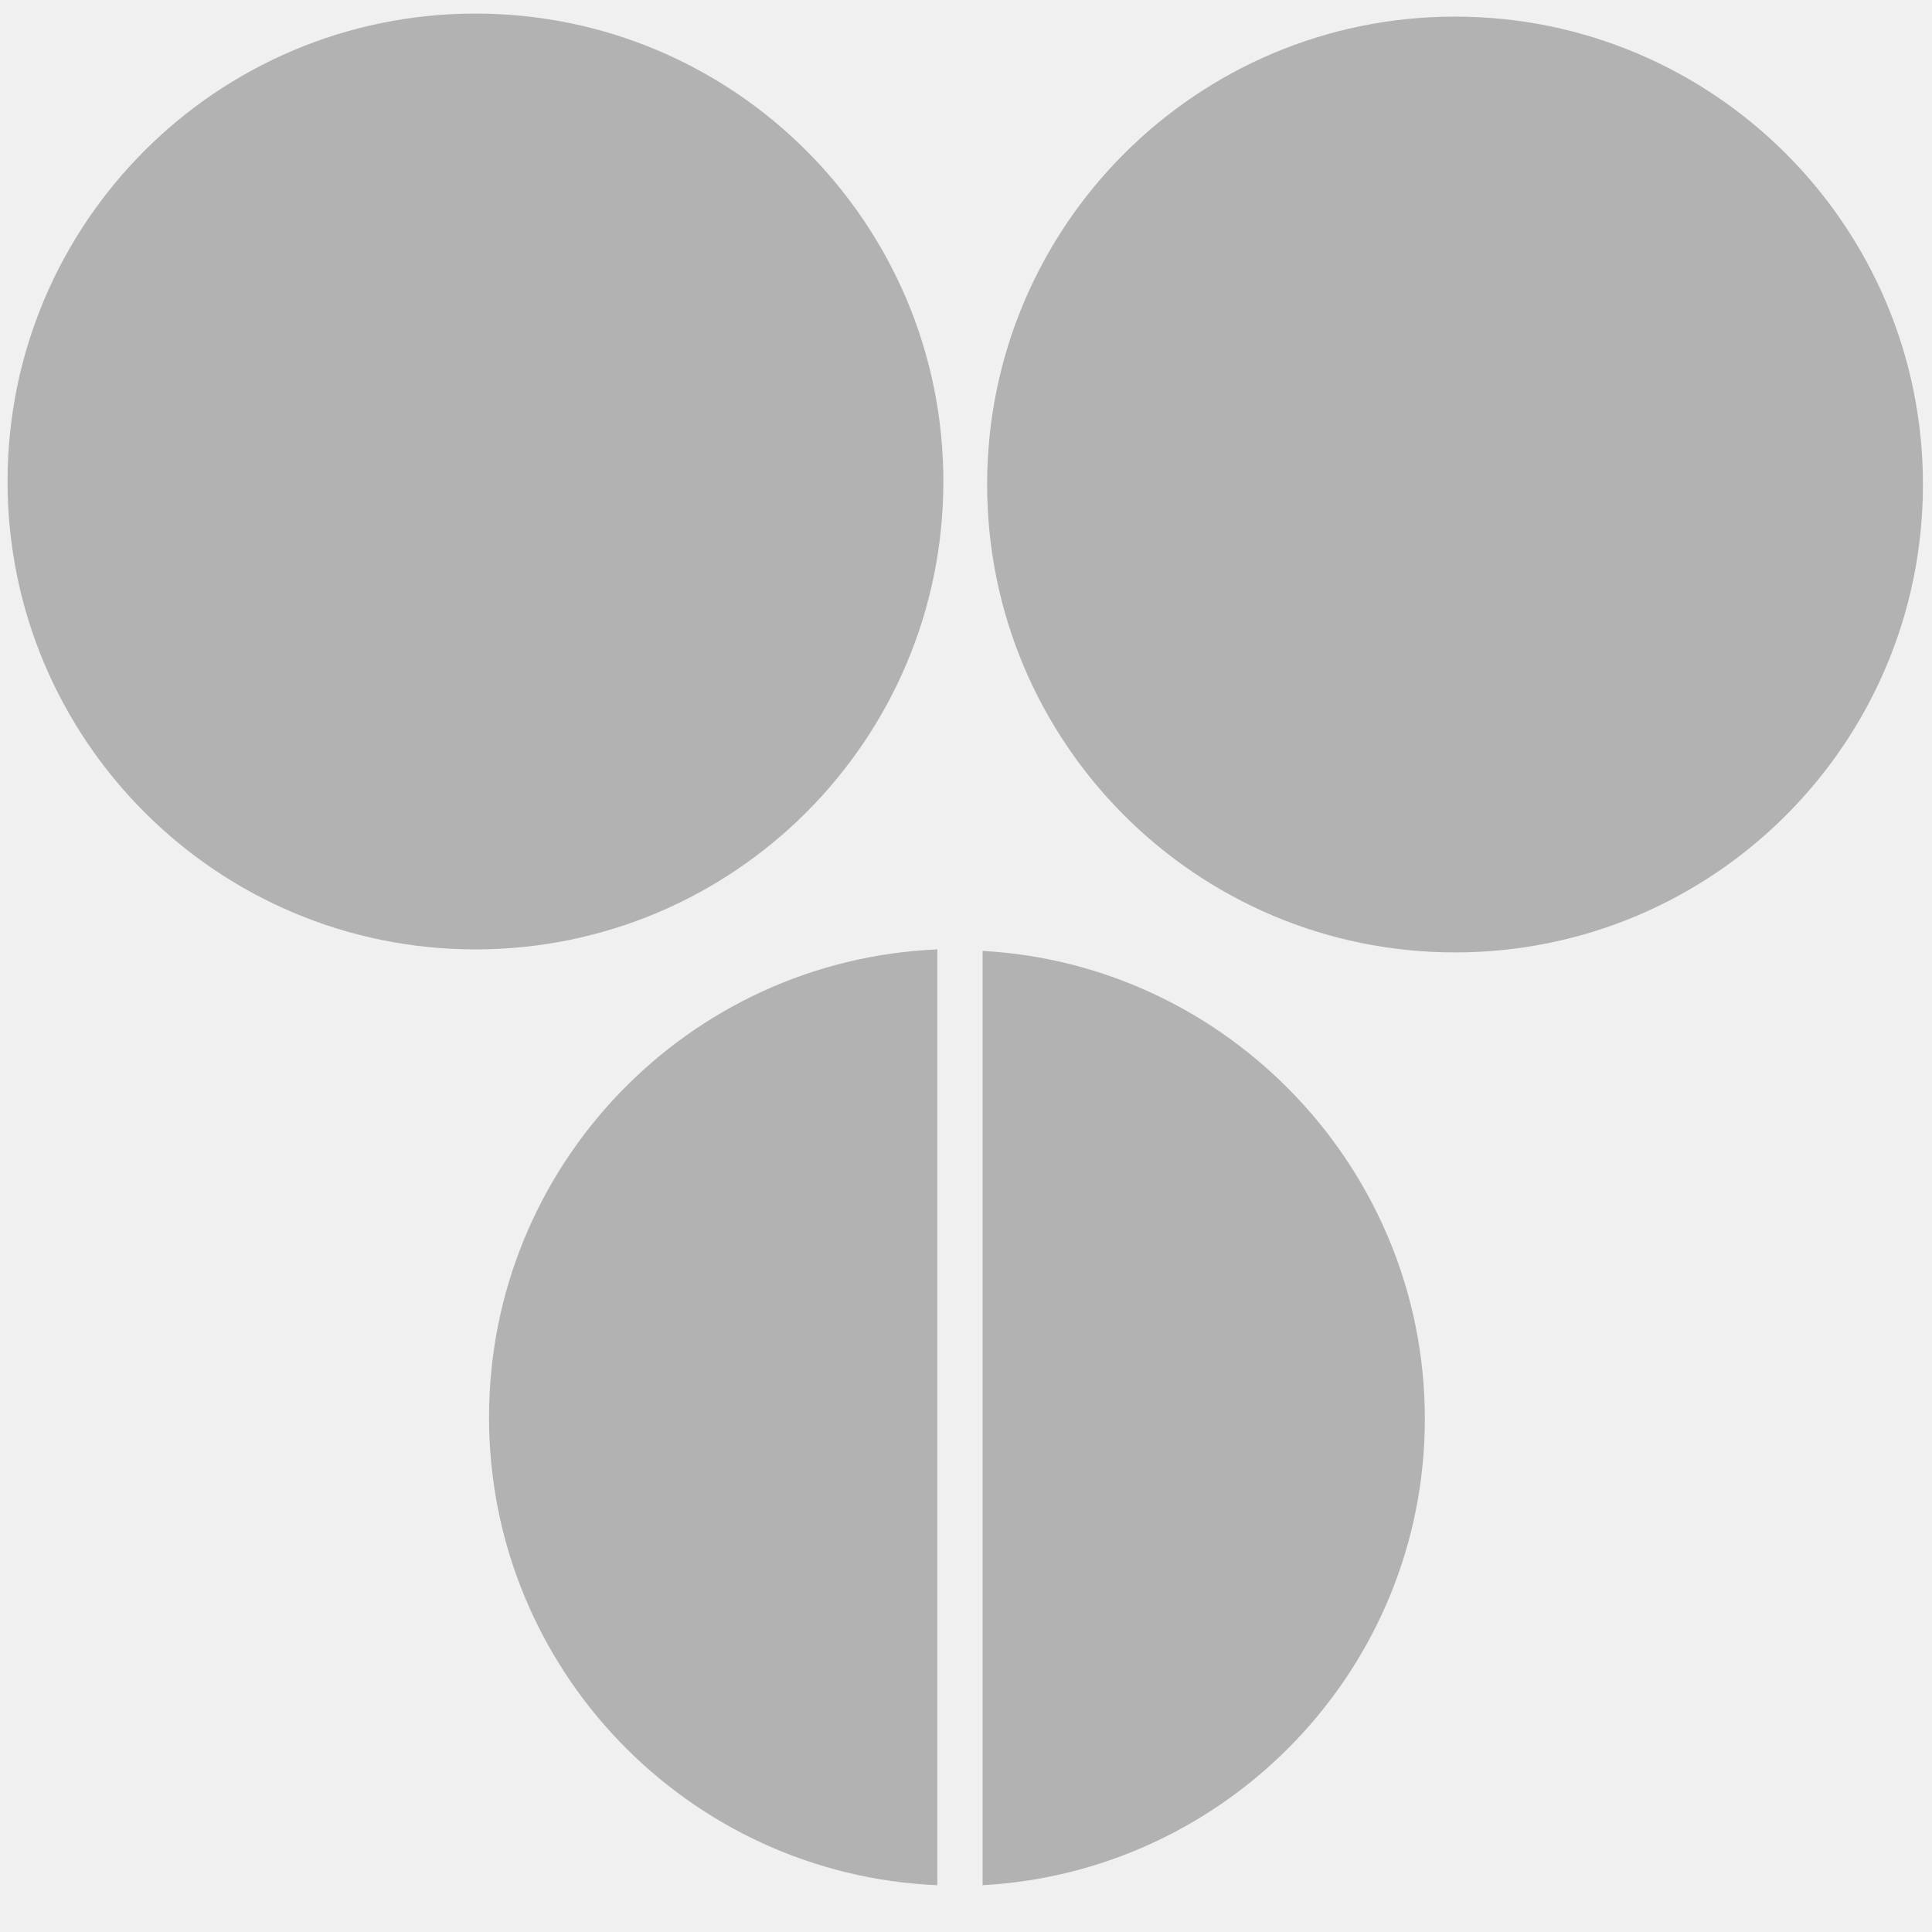
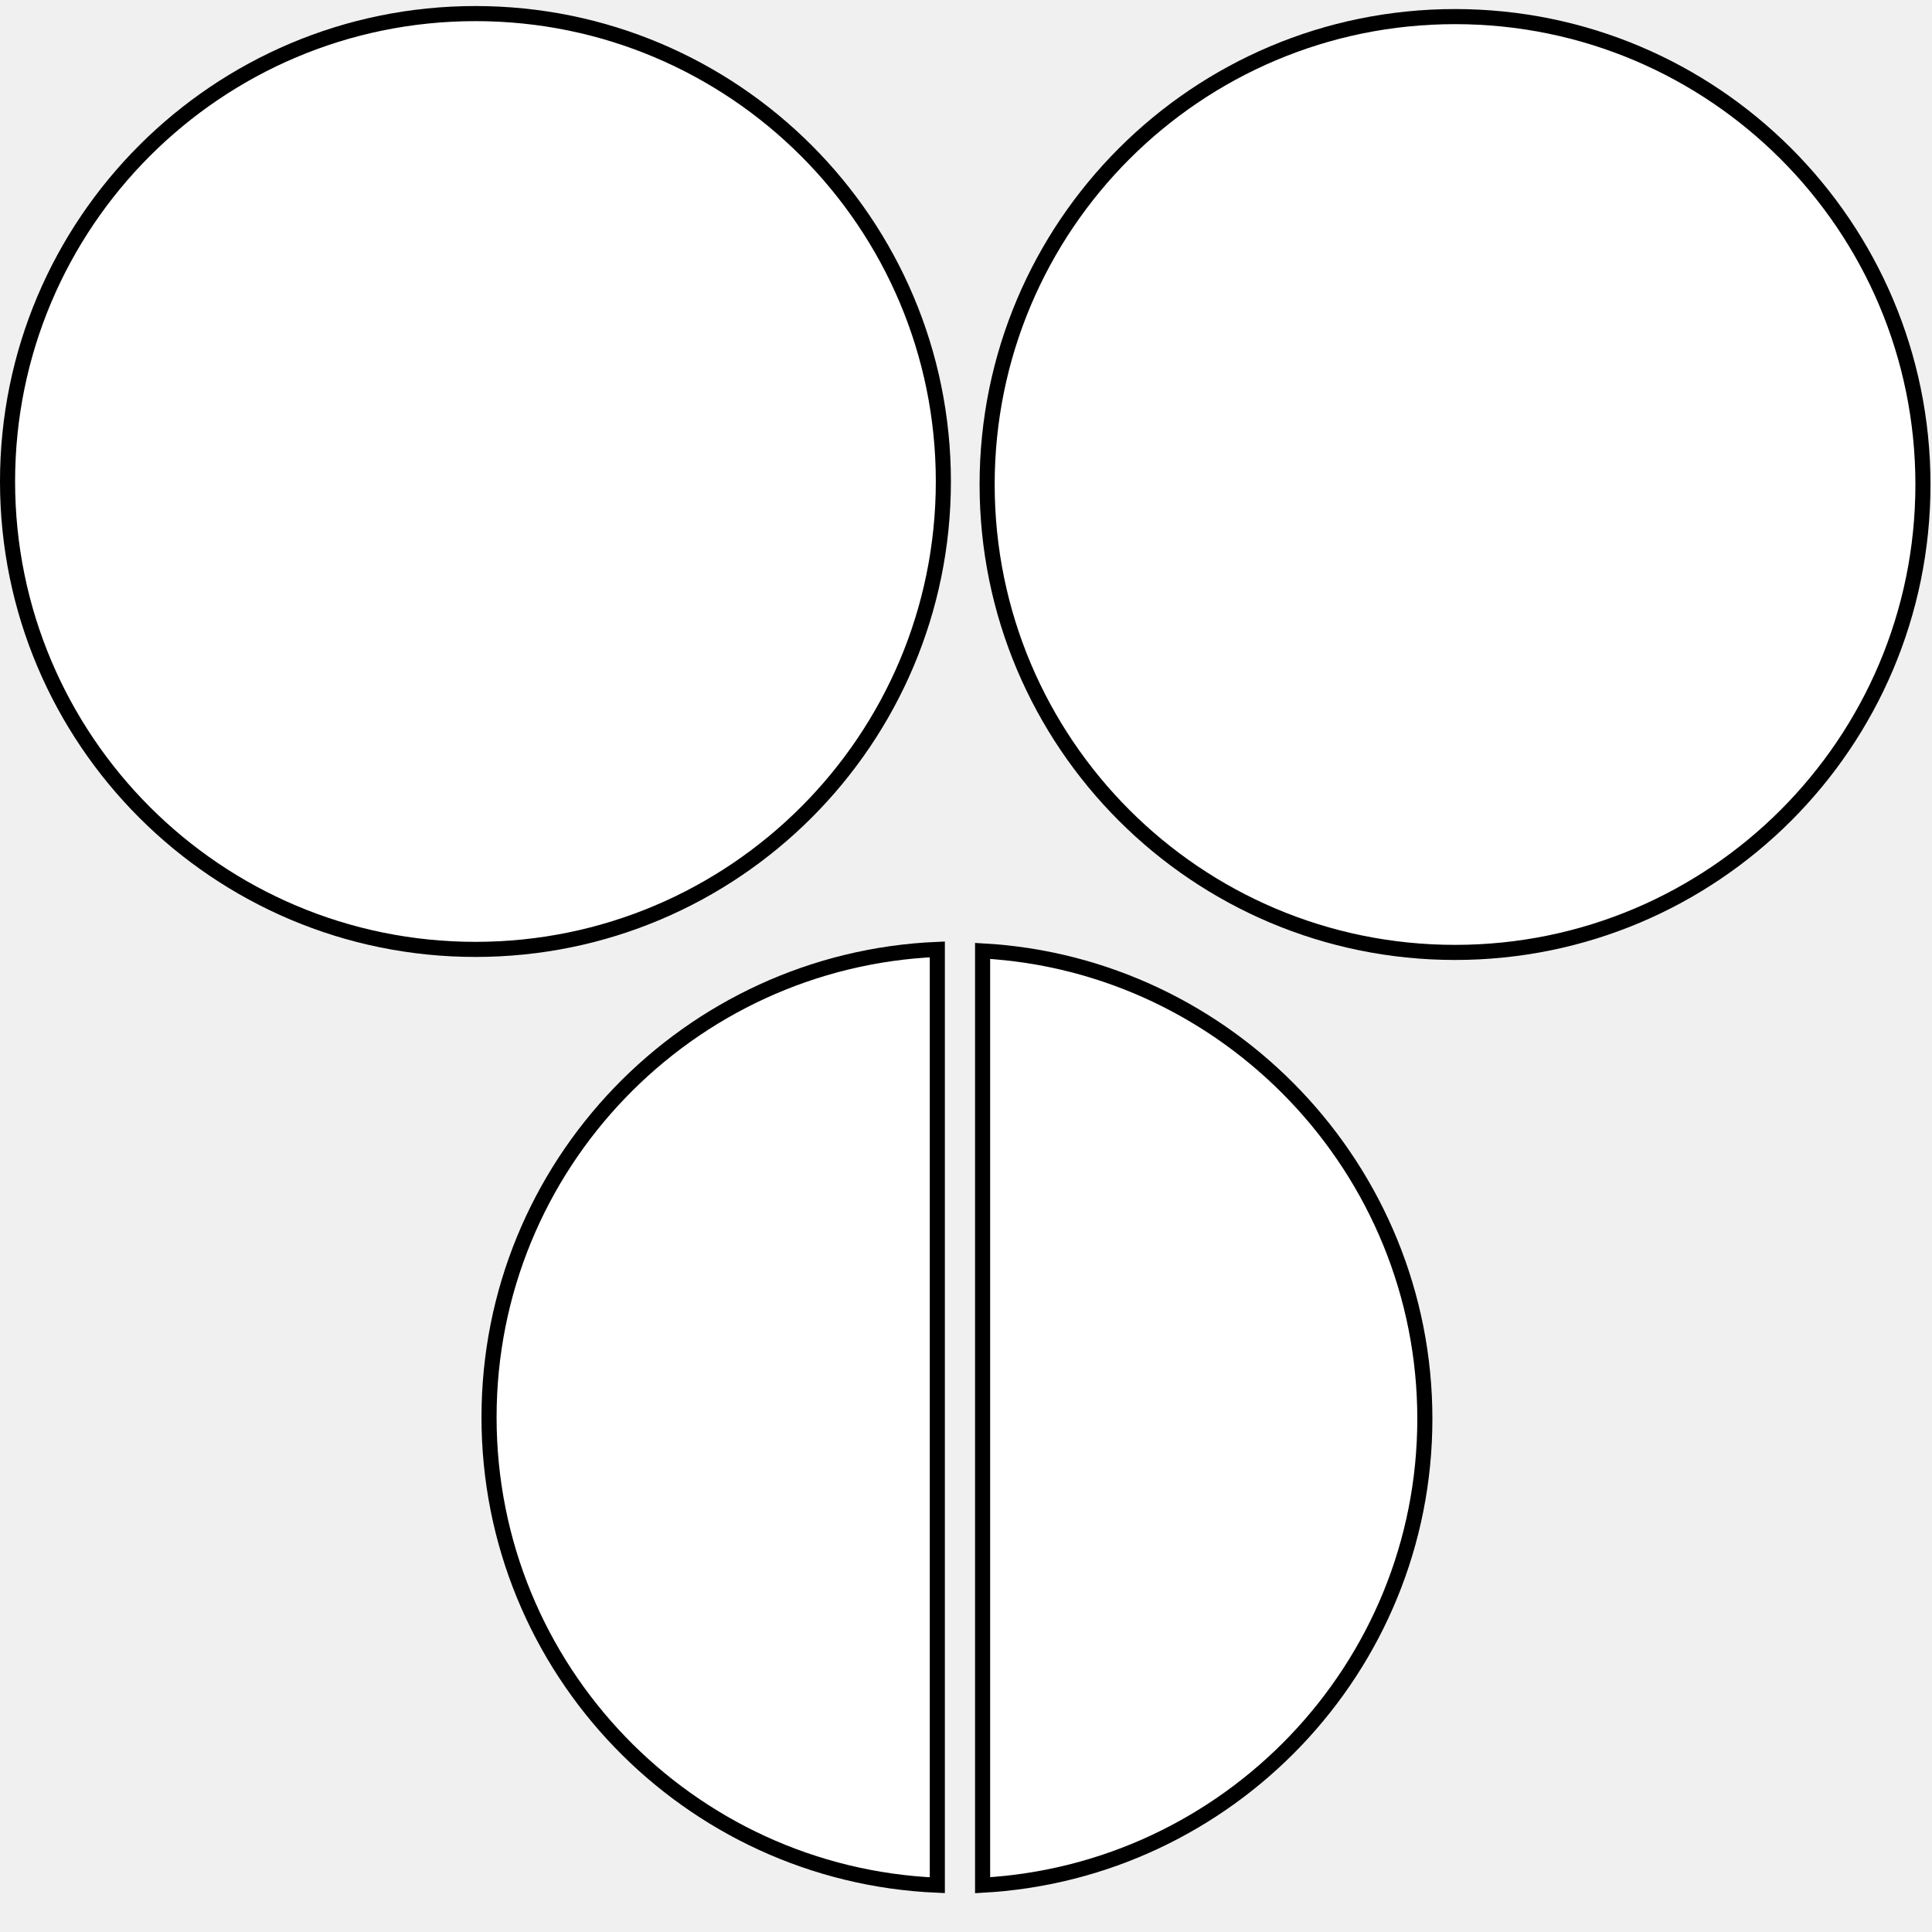
<svg xmlns="http://www.w3.org/2000/svg" version="1.1" id="Layer_1" x="0px" y="0px" viewBox="0 0 128 128" style="enable-background:new 0 0 128 128;" xml:space="preserve">
  <style type="text/css">
- 	.st0{fill:#B2B2B2;}
+ 	.st0{fill:#FFFFFF;stroke:#000000;}
</style>
  <g>
	</g>
  <circle class="st0" cx="96.4" cy="32.1" r="31" />
  <circle class="st0" cx="31.5" cy="31.9" r="31" />
  <g>
    <path class="st0" d="M62.1,62.9c-16.5,0.7-29.7,14.3-29.7,31s13.2,30.3,29.7,31V62.9z" />
    <path class="st0" d="M65.1,63v61.9c16.3-0.9,29.3-14.4,29.3-30.9S81.4,63.9,65.1,63z" />
  </g>
</svg>
